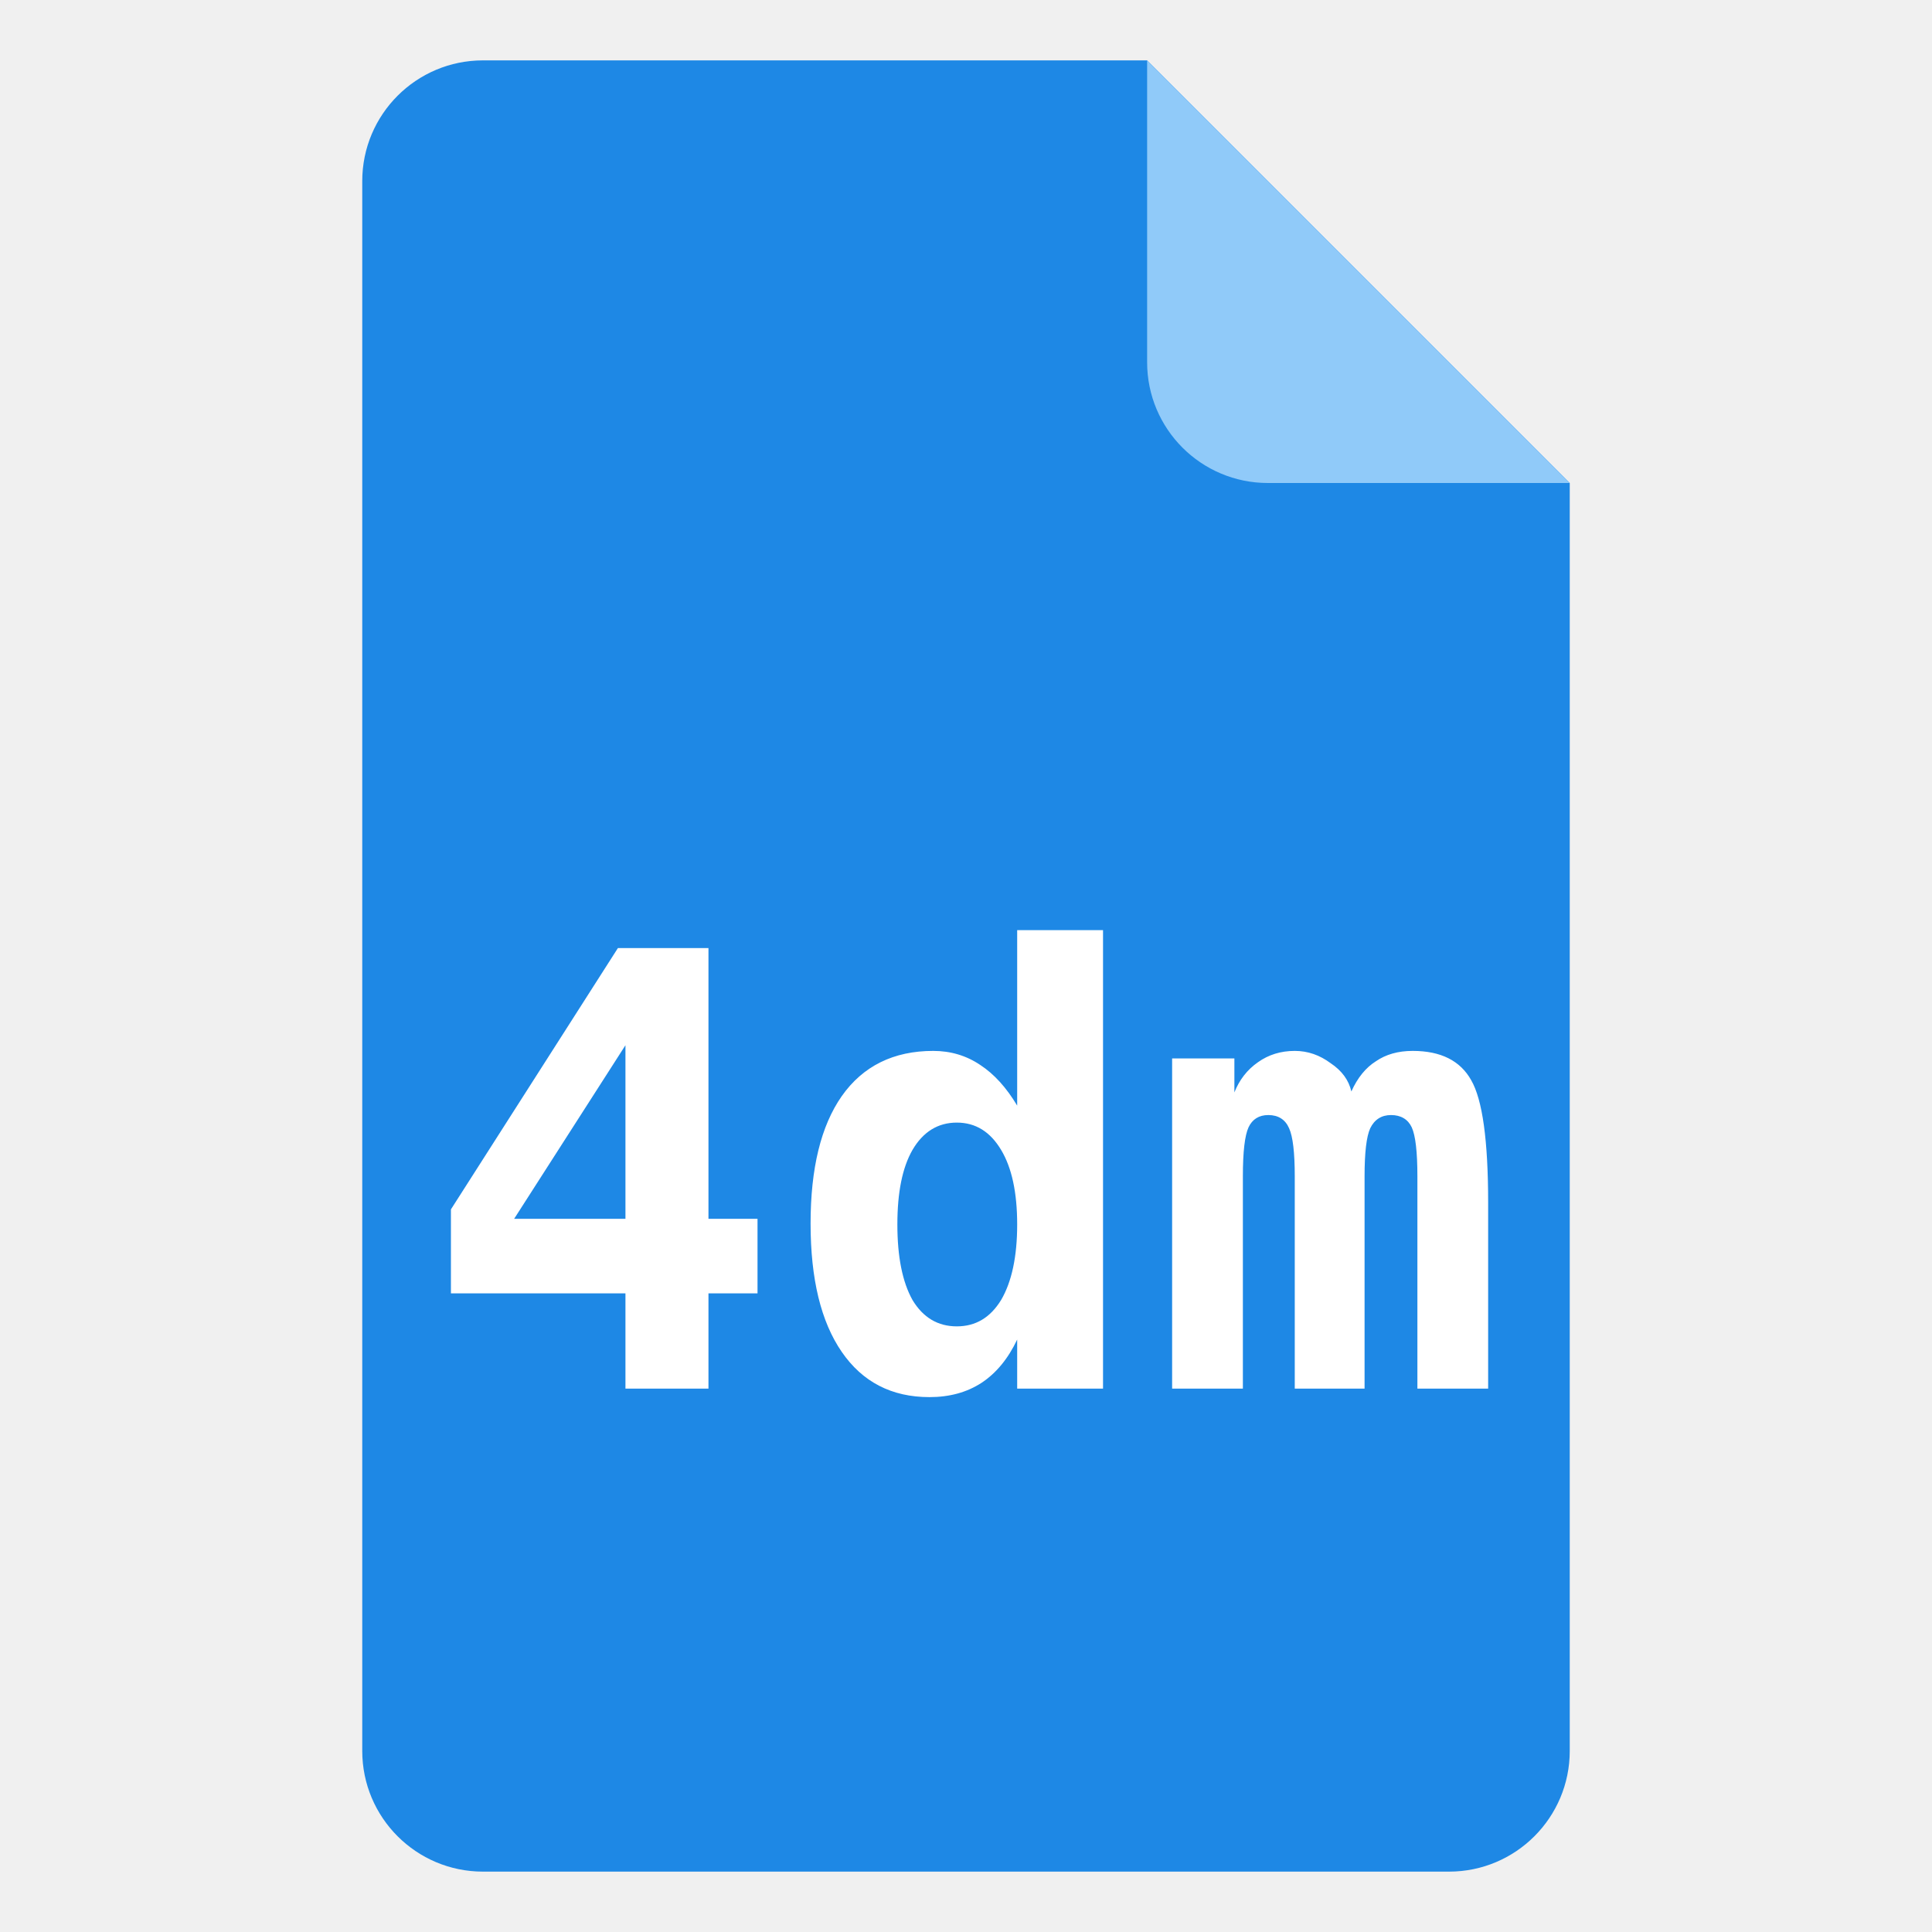
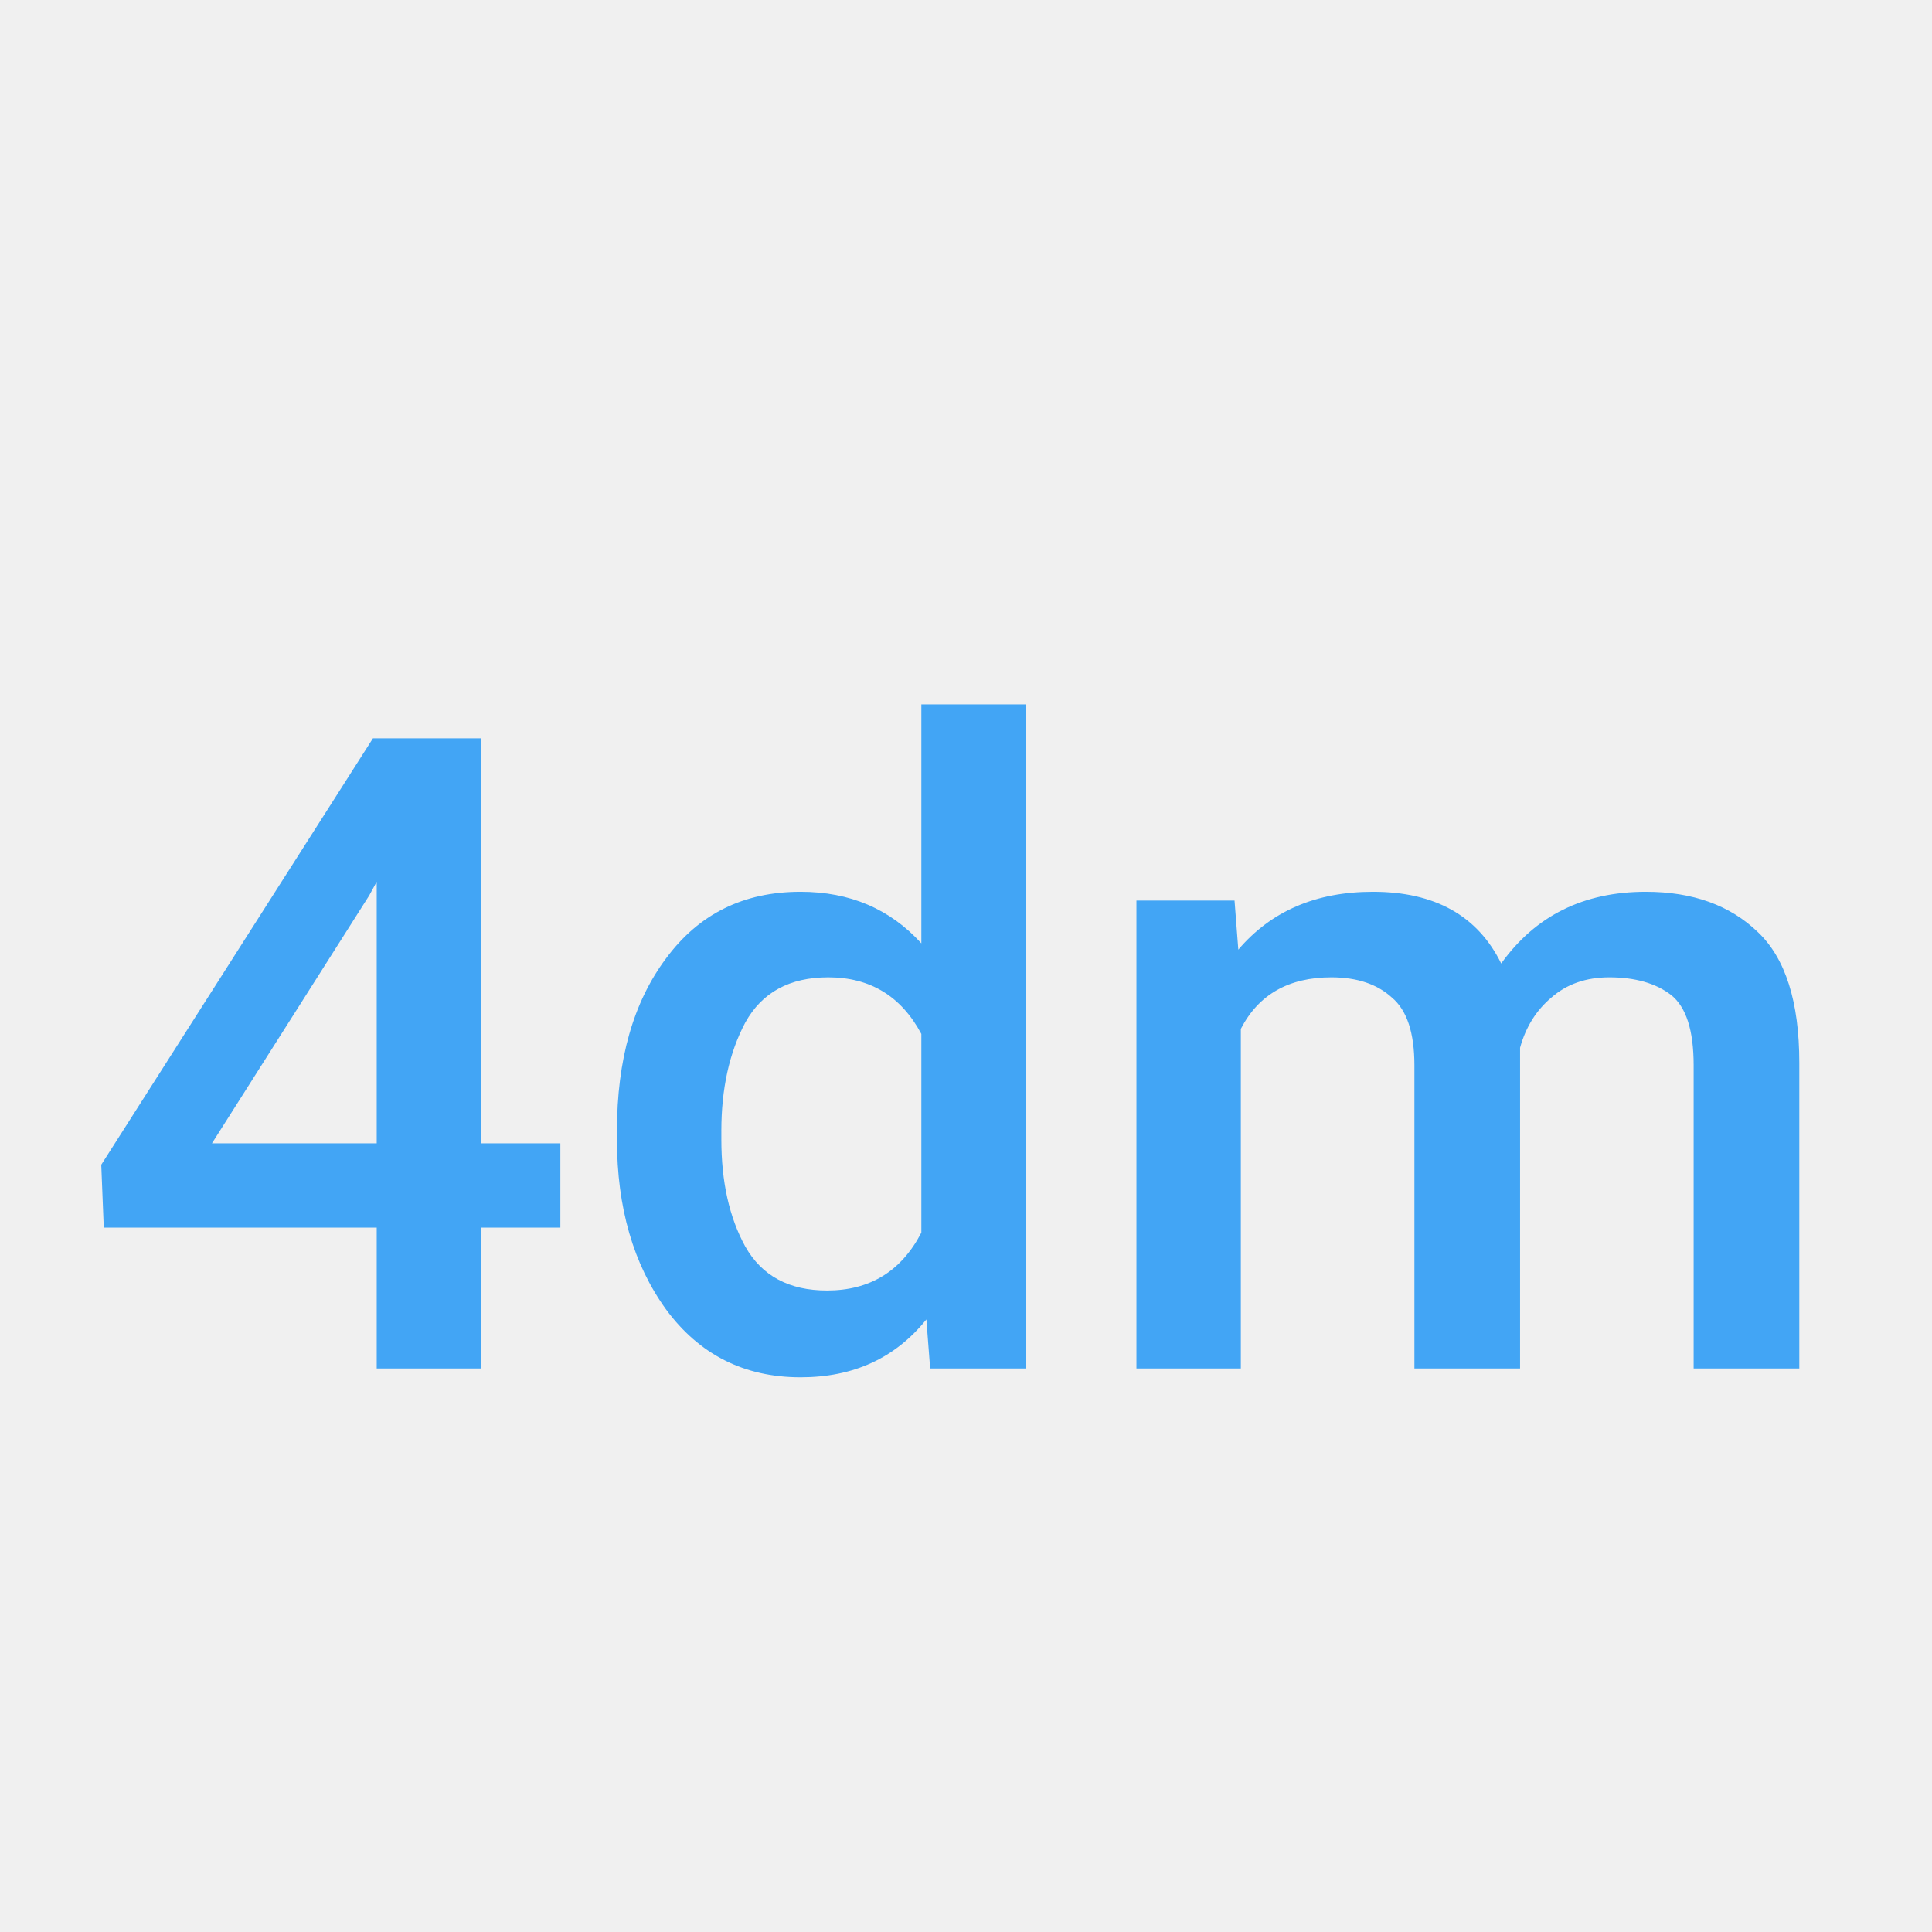
- <svg xmlns="http://www.w3.org/2000/svg" viewBox="0 0 32 32" fill="none">
-   <path d="M6 3C6 1.895 6.895 1 8 1H19L26 8V29C26 30.105 25.105 31 24 31H8C6.895 31 6 30.105 6 29V3Z" fill="#1E88E5" />
-   <path d="M19 1L26 8H21C19.895 8 19 7.105 19 6V1Z" fill="#90CAF9" />
-   <text x="16" y="23" font-family="Consolas, monospace" font-size="10" font-weight="bold" fill="#FFFFFF" text-anchor="middle">4dm</text>
+ <svg xmlns="http://www.w3.org/2000/svg" viewBox="0 0 24 24">
+   <text x="12" y="17" font-family="Roboto, sans-serif" font-size="11" font-weight="500" fill="#42A5F5" text-anchor="middle">4dm</text>
</svg>
